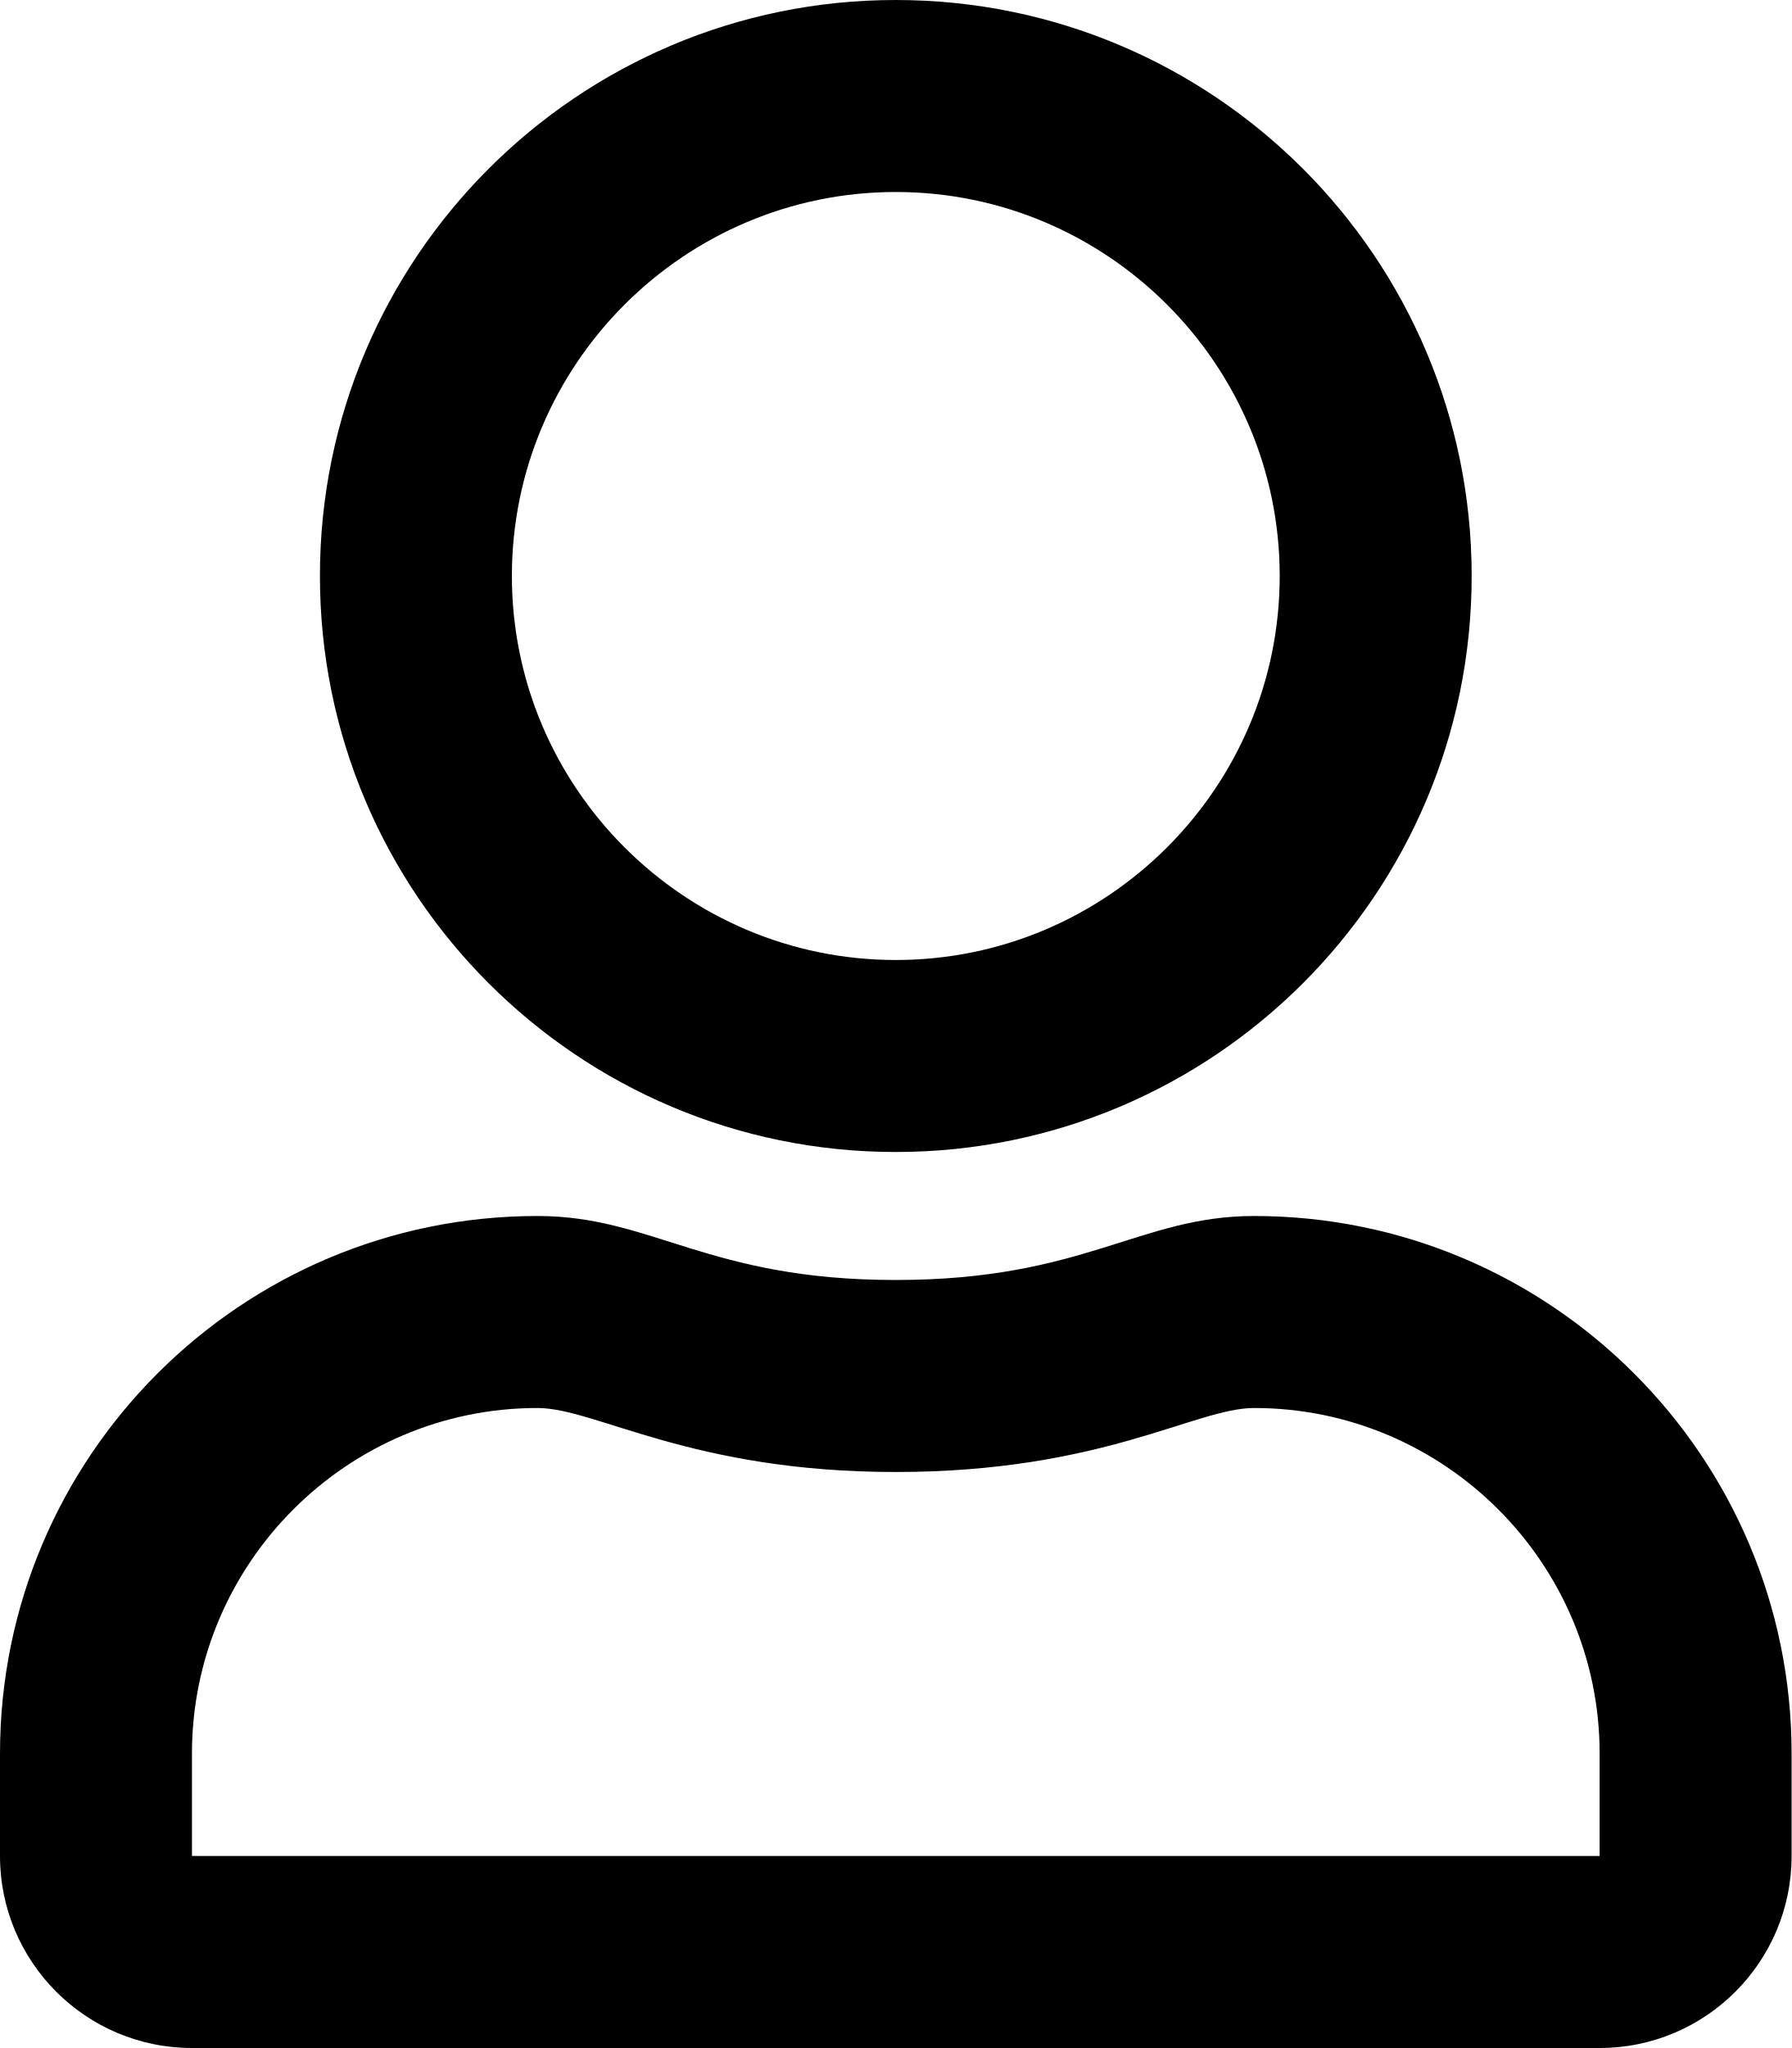
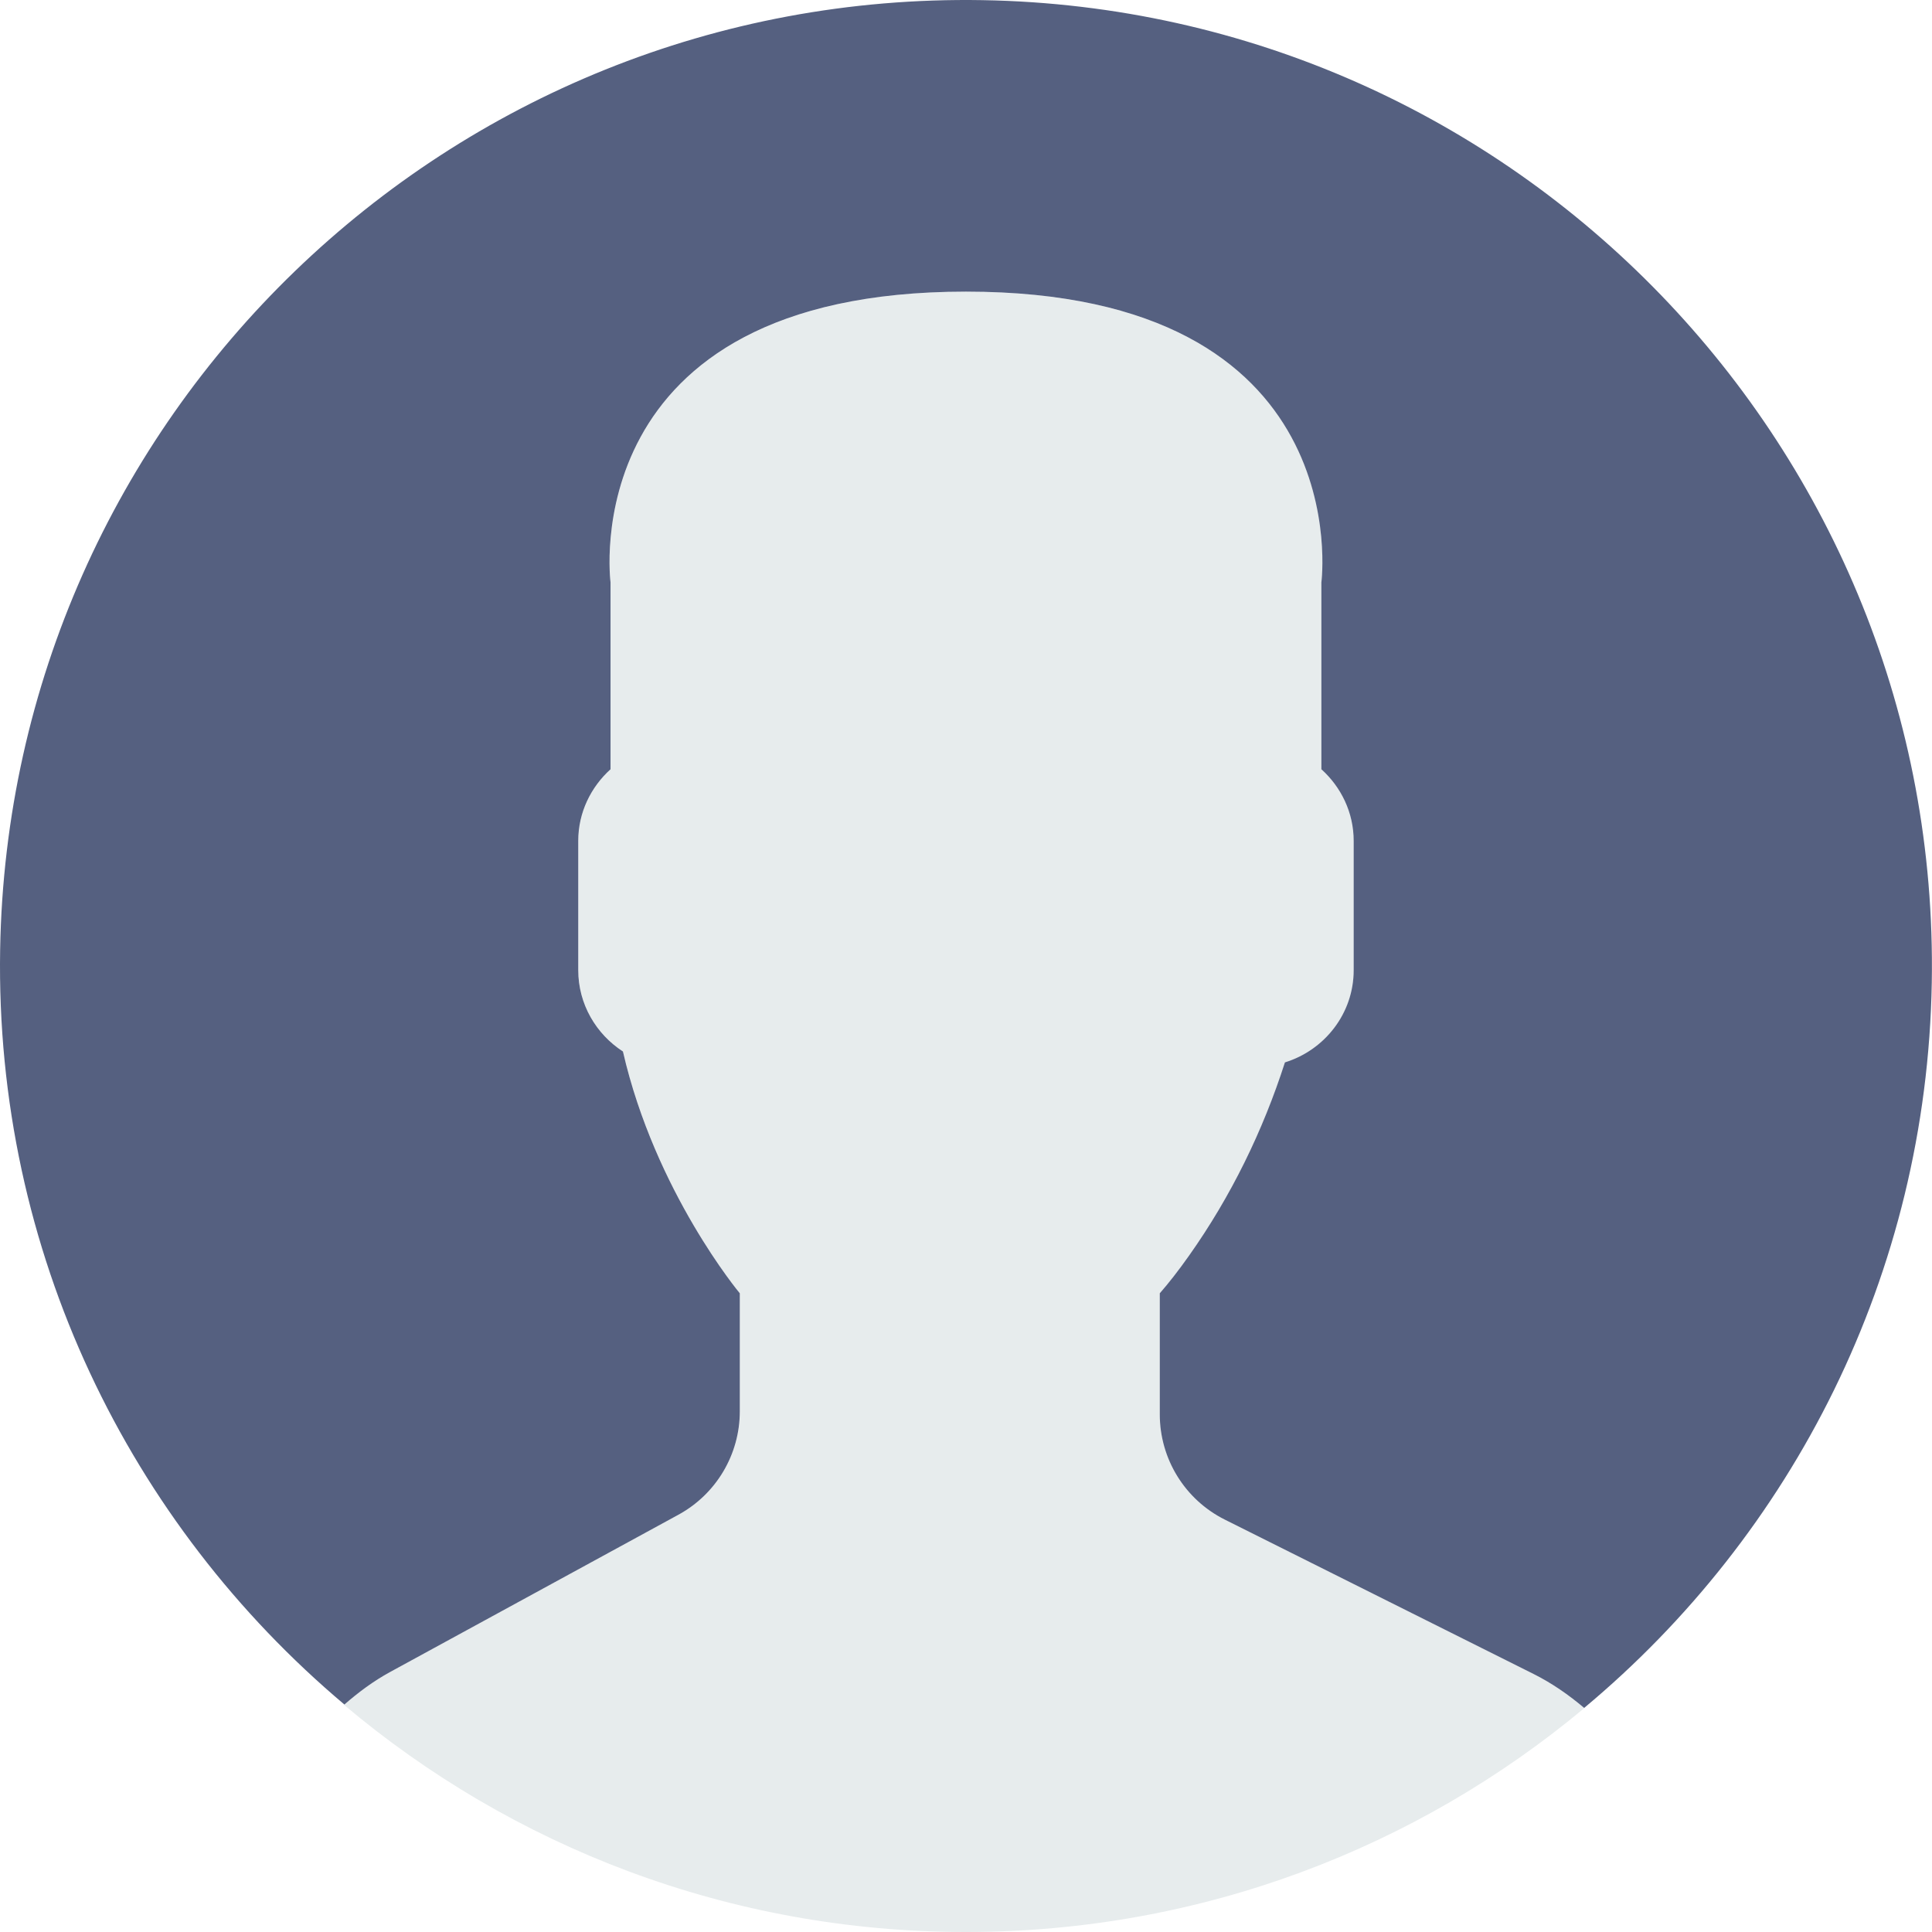
- <svg xmlns="http://www.w3.org/2000/svg" viewBox="0 0 448 512">
-   <path d="m313.6 304c-28.7 0-42.5 16-89.6 16s-60.8-16-89.6-16c-74.2 0-134.4 60.2-134.4 134.4v25.6c0 26.5 21.5 48 48 48h352c26.5 0 48-21.5 48-48v-25.6c0-74.2-60.2-134.4-134.4-134.4zm86.4 160h-352v-25.6c0-47.6 38.8-86.4 86.4-86.4 14.6 0 38.3 16 89.6 16 51.7 0 74.9-16 89.6-16 47.6 0 86.4 38.8 86.4 86.4zm-176-176c79.5 0 144-64.5 144-144s-64.5-144-144-144-144 64.5-144 144 64.5 144 144 144zm0-240c52.9 0 96 43.1 96 96s-43.1 96-96 96-96-43.1-96-96 43.1-96 96-96z" />
+ <svg xmlns="http://www.w3.org/2000/svg" version="1.1" id="Capa_1" x="0px" y="0px" viewBox="0 0 53 53" style="enable-background:new 0 0 53 53;" xml:space="preserve">
+   <path style="fill:#E7ECED;" d="M18.613,41.552l-7.907,4.313c-0.464,0.253-0.881,0.564-1.269,0.903C14.047,50.655,19.998,53,26.5,53  c6.454,0,12.367-2.31,16.964-6.144c-0.424-0.358-0.884-0.68-1.394-0.934l-8.467-4.233c-1.094-0.547-1.785-1.665-1.785-2.888v-3.322  c0.238-0.271,0.51-0.619,0.801-1.03c1.154-1.63,2.027-3.423,2.632-5.304c1.086-0.335,1.886-1.338,1.886-2.53v-3.546  c0-0.78-0.347-1.477-0.886-1.965v-5.126c0,0,1.053-7.977-9.75-7.977s-9.75,7.977-9.75,7.977v5.126  c-0.54,0.488-0.886,1.185-0.886,1.965v3.546c0,0.934,0.491,1.756,1.226,2.231c0.886,3.857,3.206,6.633,3.206,6.633v3.24  C20.296,39.899,19.65,40.986,18.613,41.552z" />
+   <g>
+     <path style="fill:#556080;" d="M26.953,0.004C12.32-0.246,0.254,11.414,0.004,26.047C-0.138,34.344,3.56,41.801,9.448,46.76   c0.385-0.336,0.798-0.644,1.257-0.894l7.907-4.313c1.037-0.566,1.683-1.653,1.683-2.835v-3.24c0,0-2.321-2.776-3.206-6.633   c-0.734-0.475-1.226-1.296-1.226-2.231v-3.546c0-0.78,0.347-1.477,0.886-1.965v-5.126c0,0-1.053-7.977,9.75-7.977   s9.75,7.977,9.75,7.977v5.126c0.54,0.488,0.886,1.185,0.886,1.965v3.546c0,1.192-0.8,2.195-1.886,2.53   c-0.605,1.881-1.478,3.674-2.632,5.304c-0.291,0.411-0.563,0.759-0.801,1.03V38.8c0,1.223,0.691,2.342,1.785,2.888l8.467,4.233   c0.508,0.254,0.967,0.575,1.39,0.932c5.71-4.762,9.399-11.882,9.536-19.9C53.246,12.32,41.587,0.254,26.953,0.004z" />
+   </g>
+   <g>
+ </g>
+   <g>
+ </g>
+   <g>
+ </g>
+   <g>
+ </g>
+   <g>
+ </g>
+   <g>
+ </g>
+   <g>
+ </g>
+   <g>
+ </g>
+   <g>
+ </g>
+   <g>
+ </g>
+   <g>
+ </g>
+   <g>
+ </g>
+   <g>
+ </g>
+   <g>
+ </g>
+   <g>
+ </g>
</svg>
